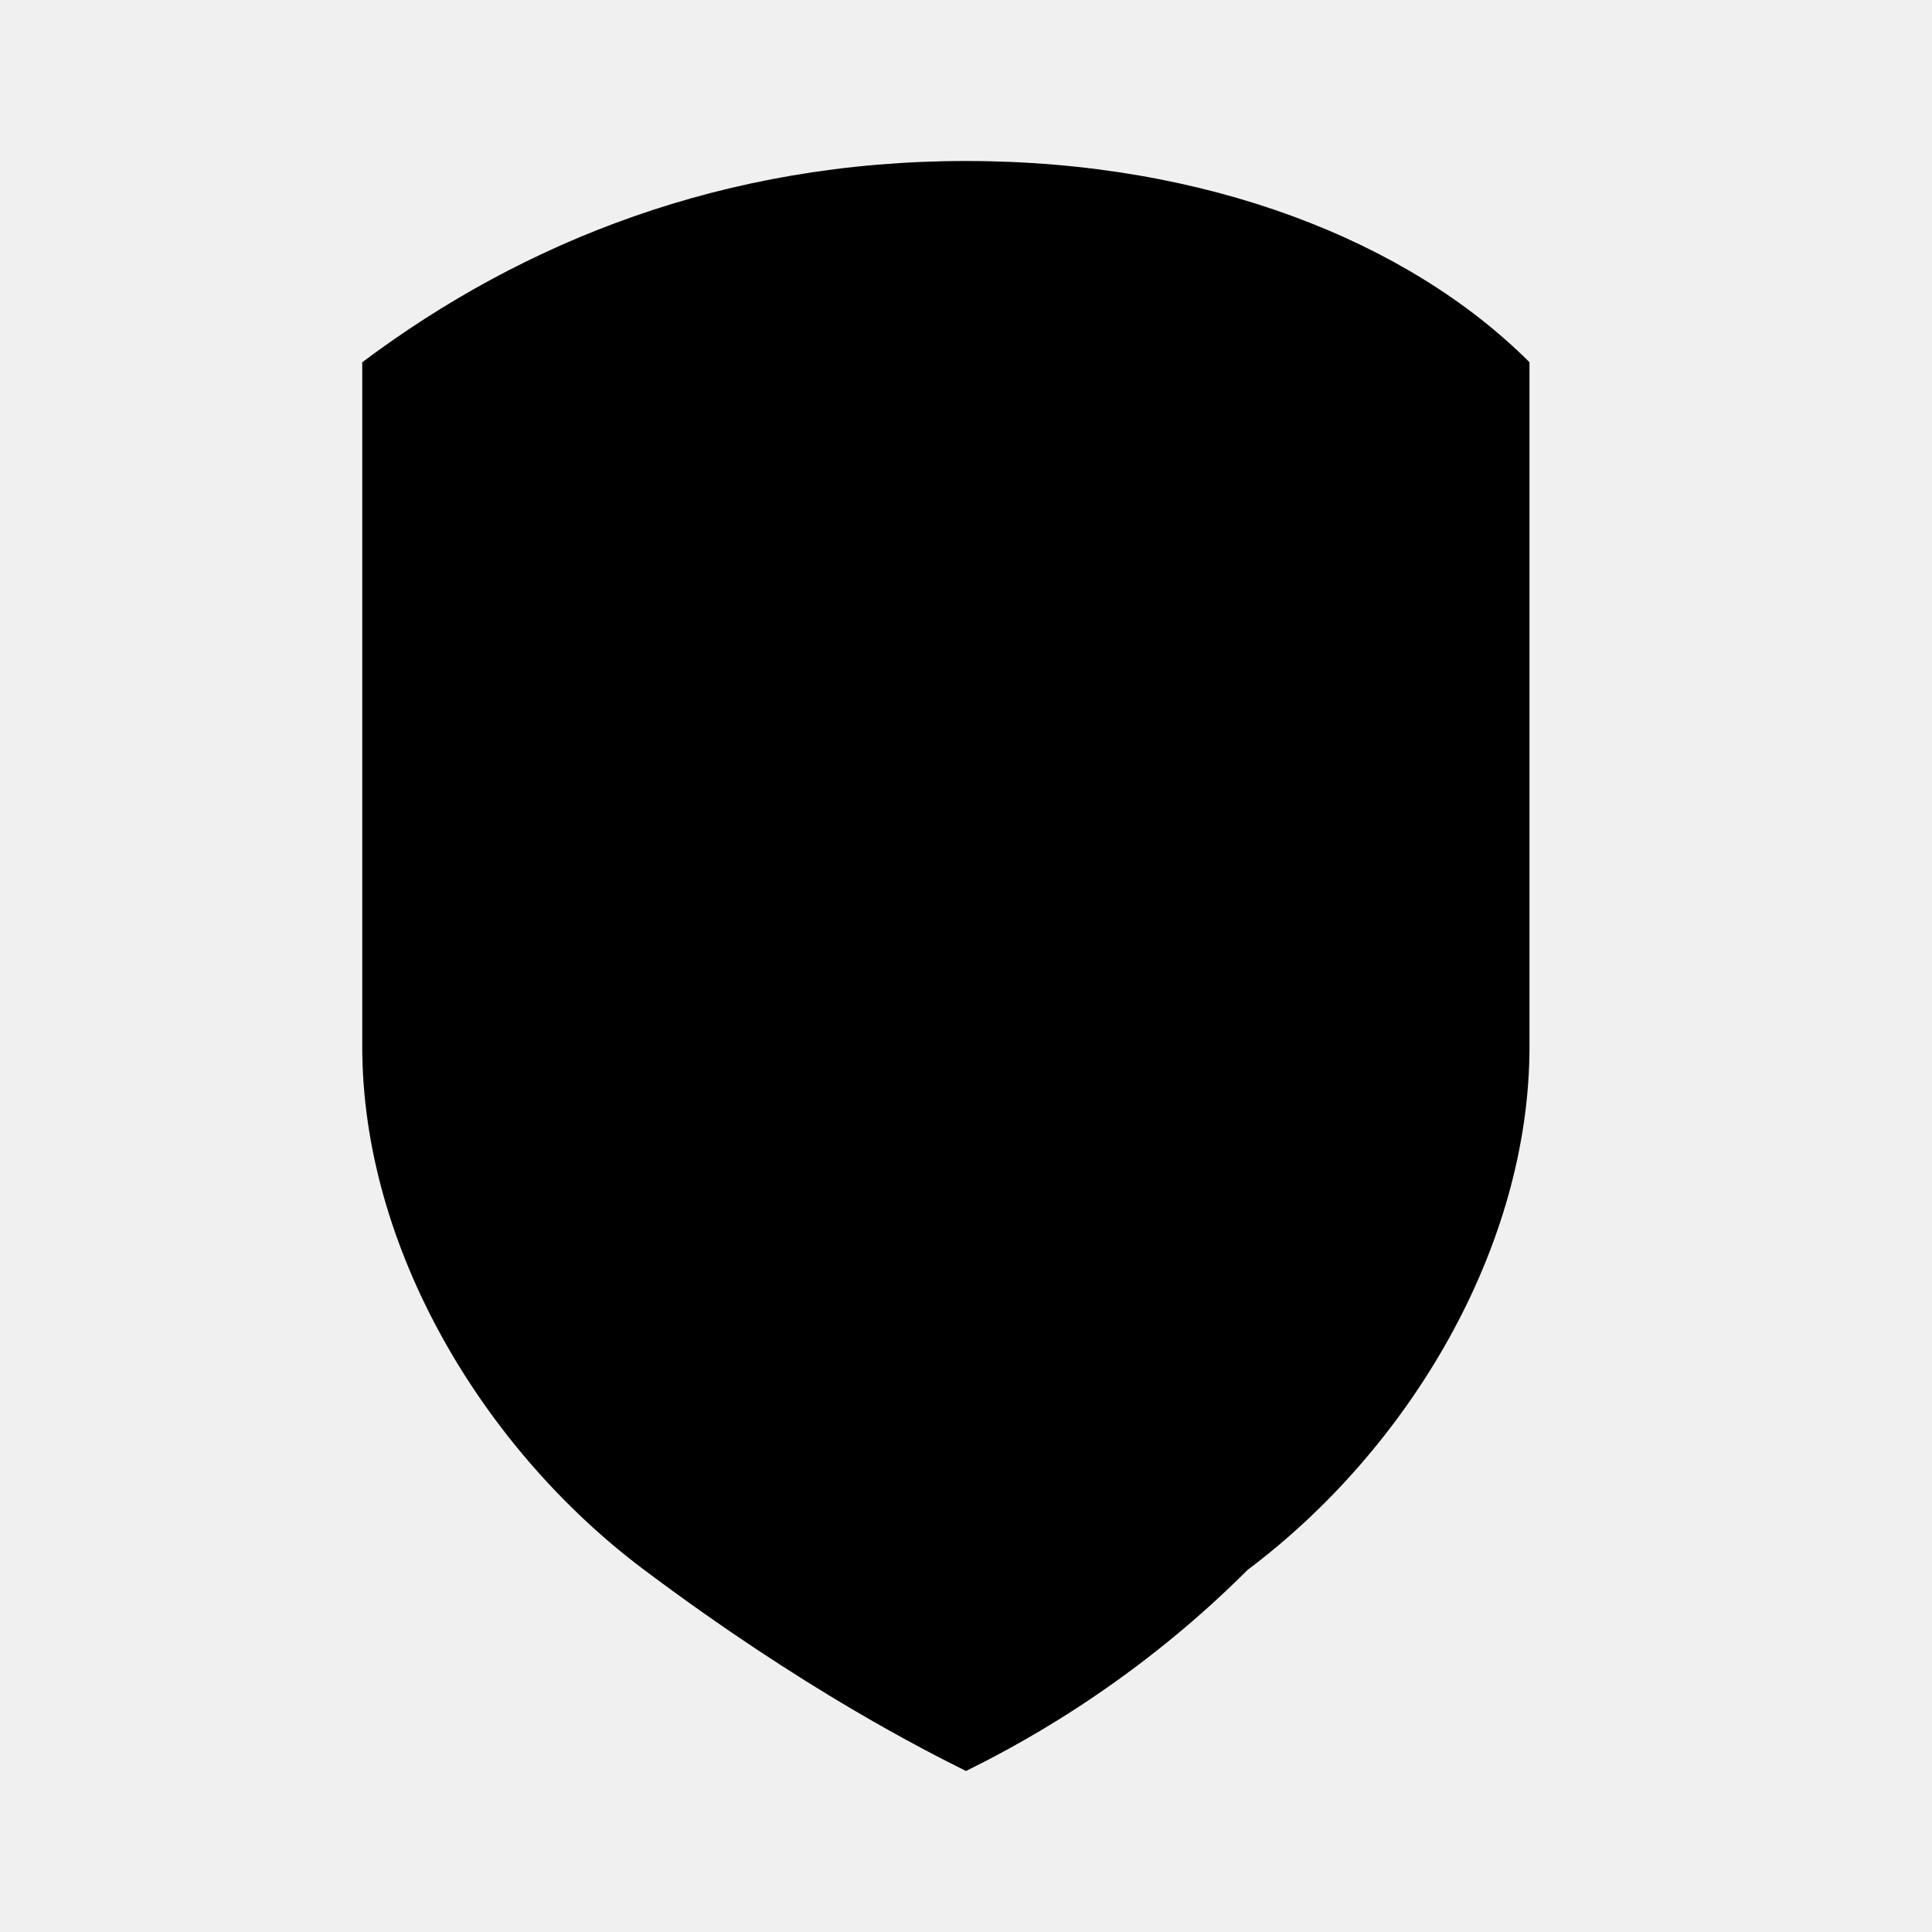
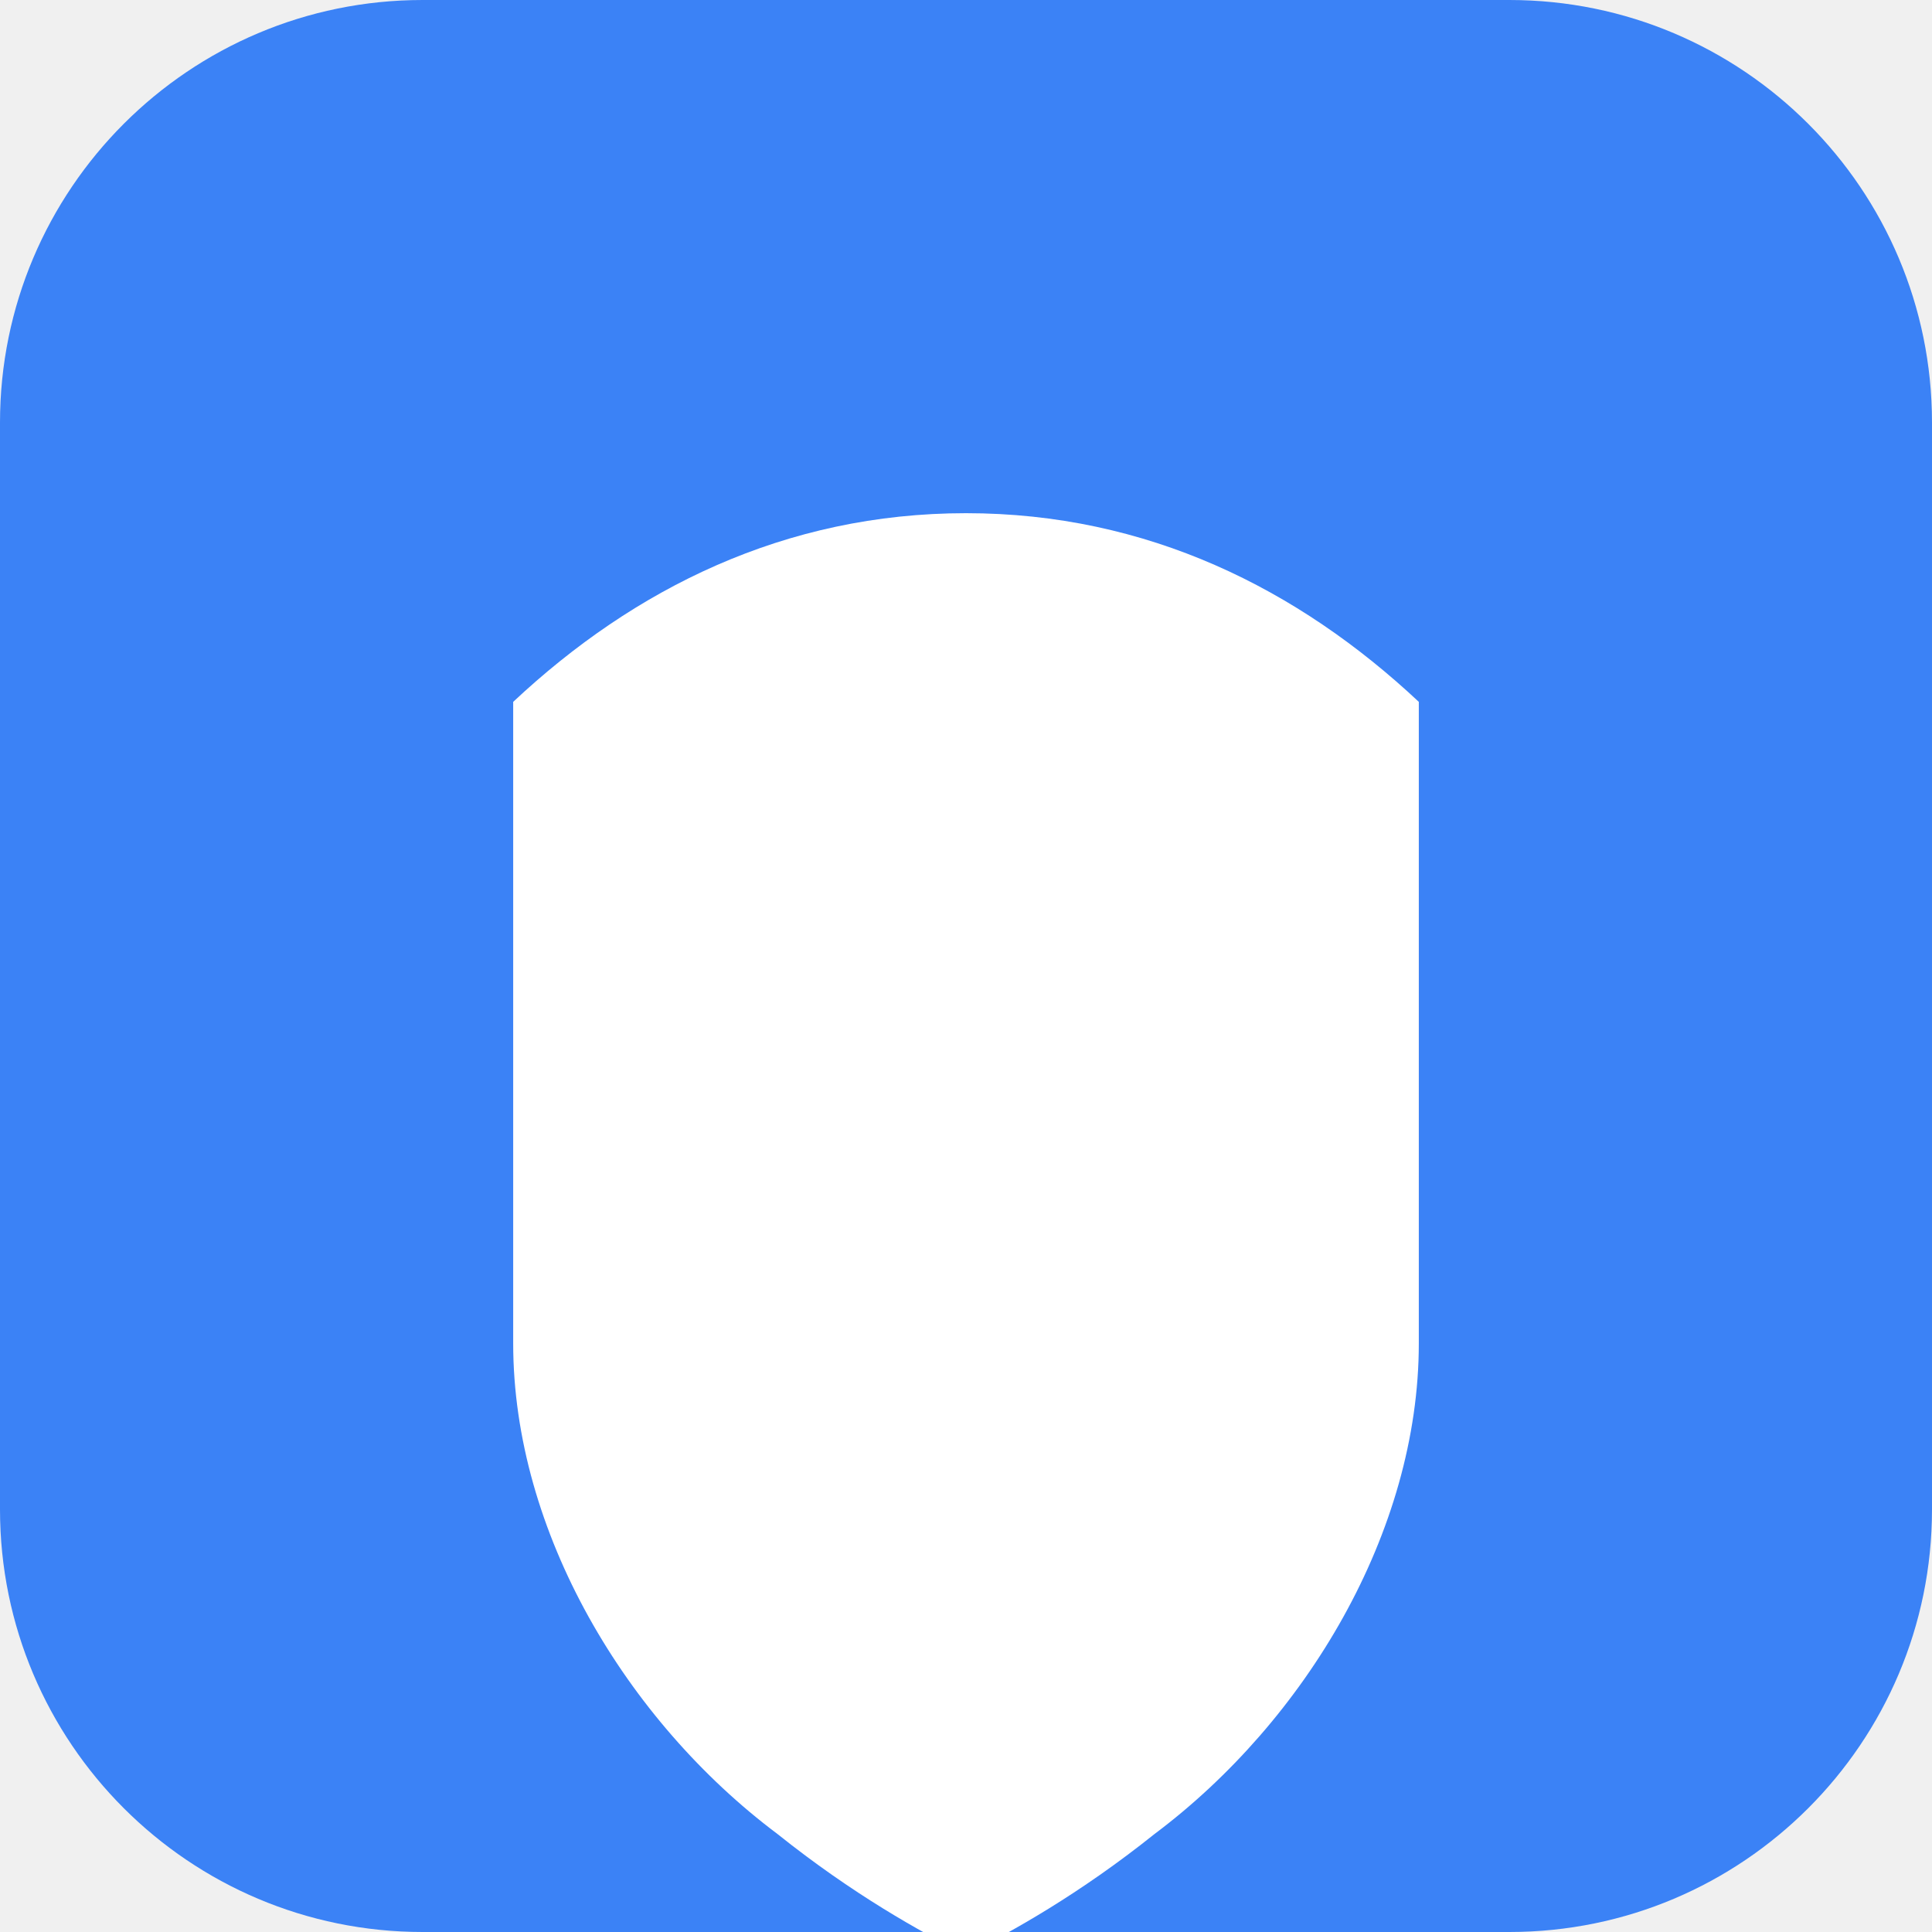
- <svg xmlns="http://www.w3.org/2000/svg" width="1024" height="1024" viewBox="0 0 24 24" fill="none">
-   <path d="M12 2C9 2 6.5 3 4.5 4.5V13c0 2.5 1.5 5 3.5 6.5C10 21 11.5 21.75 12 22c.5-.25 2-1 3.5-2.5 2-1.5 3.5-4 3.5-6.5V4.5C17.5 3 15 2 12 2z" fill="#000000" />
+ <svg xmlns="http://www.w3.org/2000/svg" width="1024" height="1024" viewBox="0 0 1024 1024" fill="none">
+   <rect width="1024" height="1024" rx="224" fill="#3b82f6" />
+   <path d="M512 272c-96 0-176 40-240 100v340c0 100 60 200 140 260 40 32 76 52 100 64 24-12 60-32 100-64 80-60 140-160 140-260V372c-64-60-144-100-240-100z" fill="#ffffff" />
</svg>
